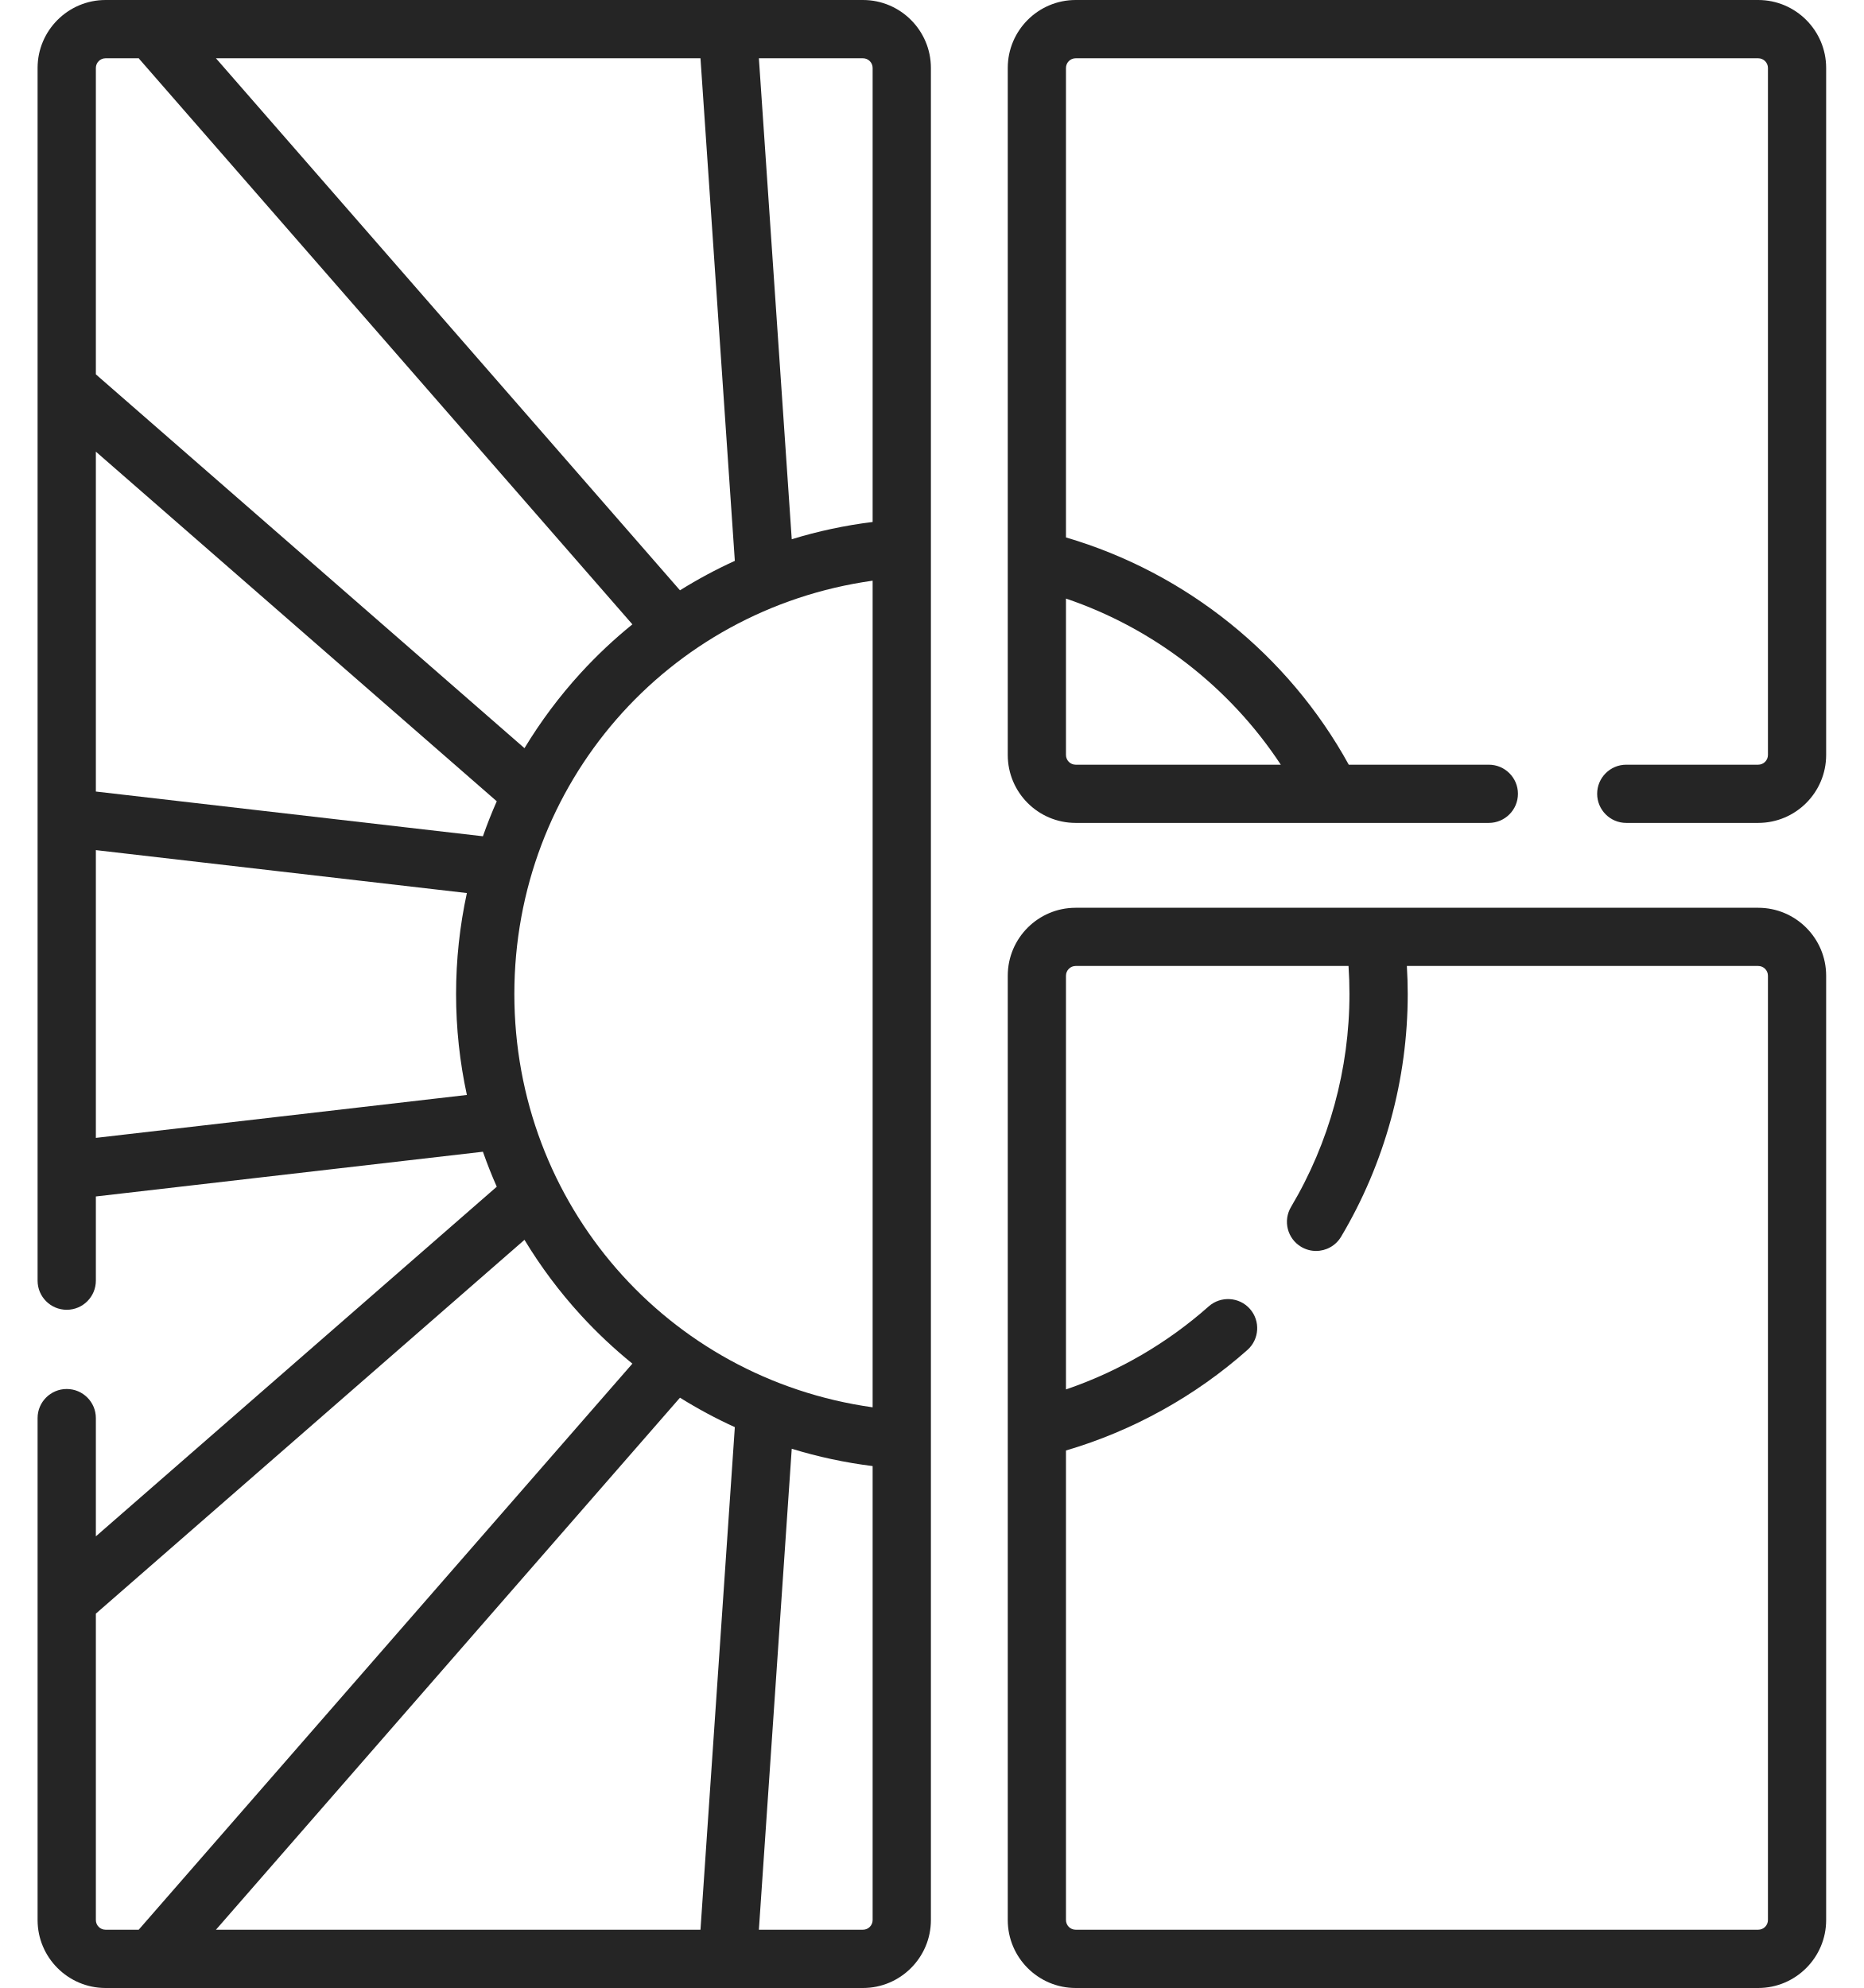
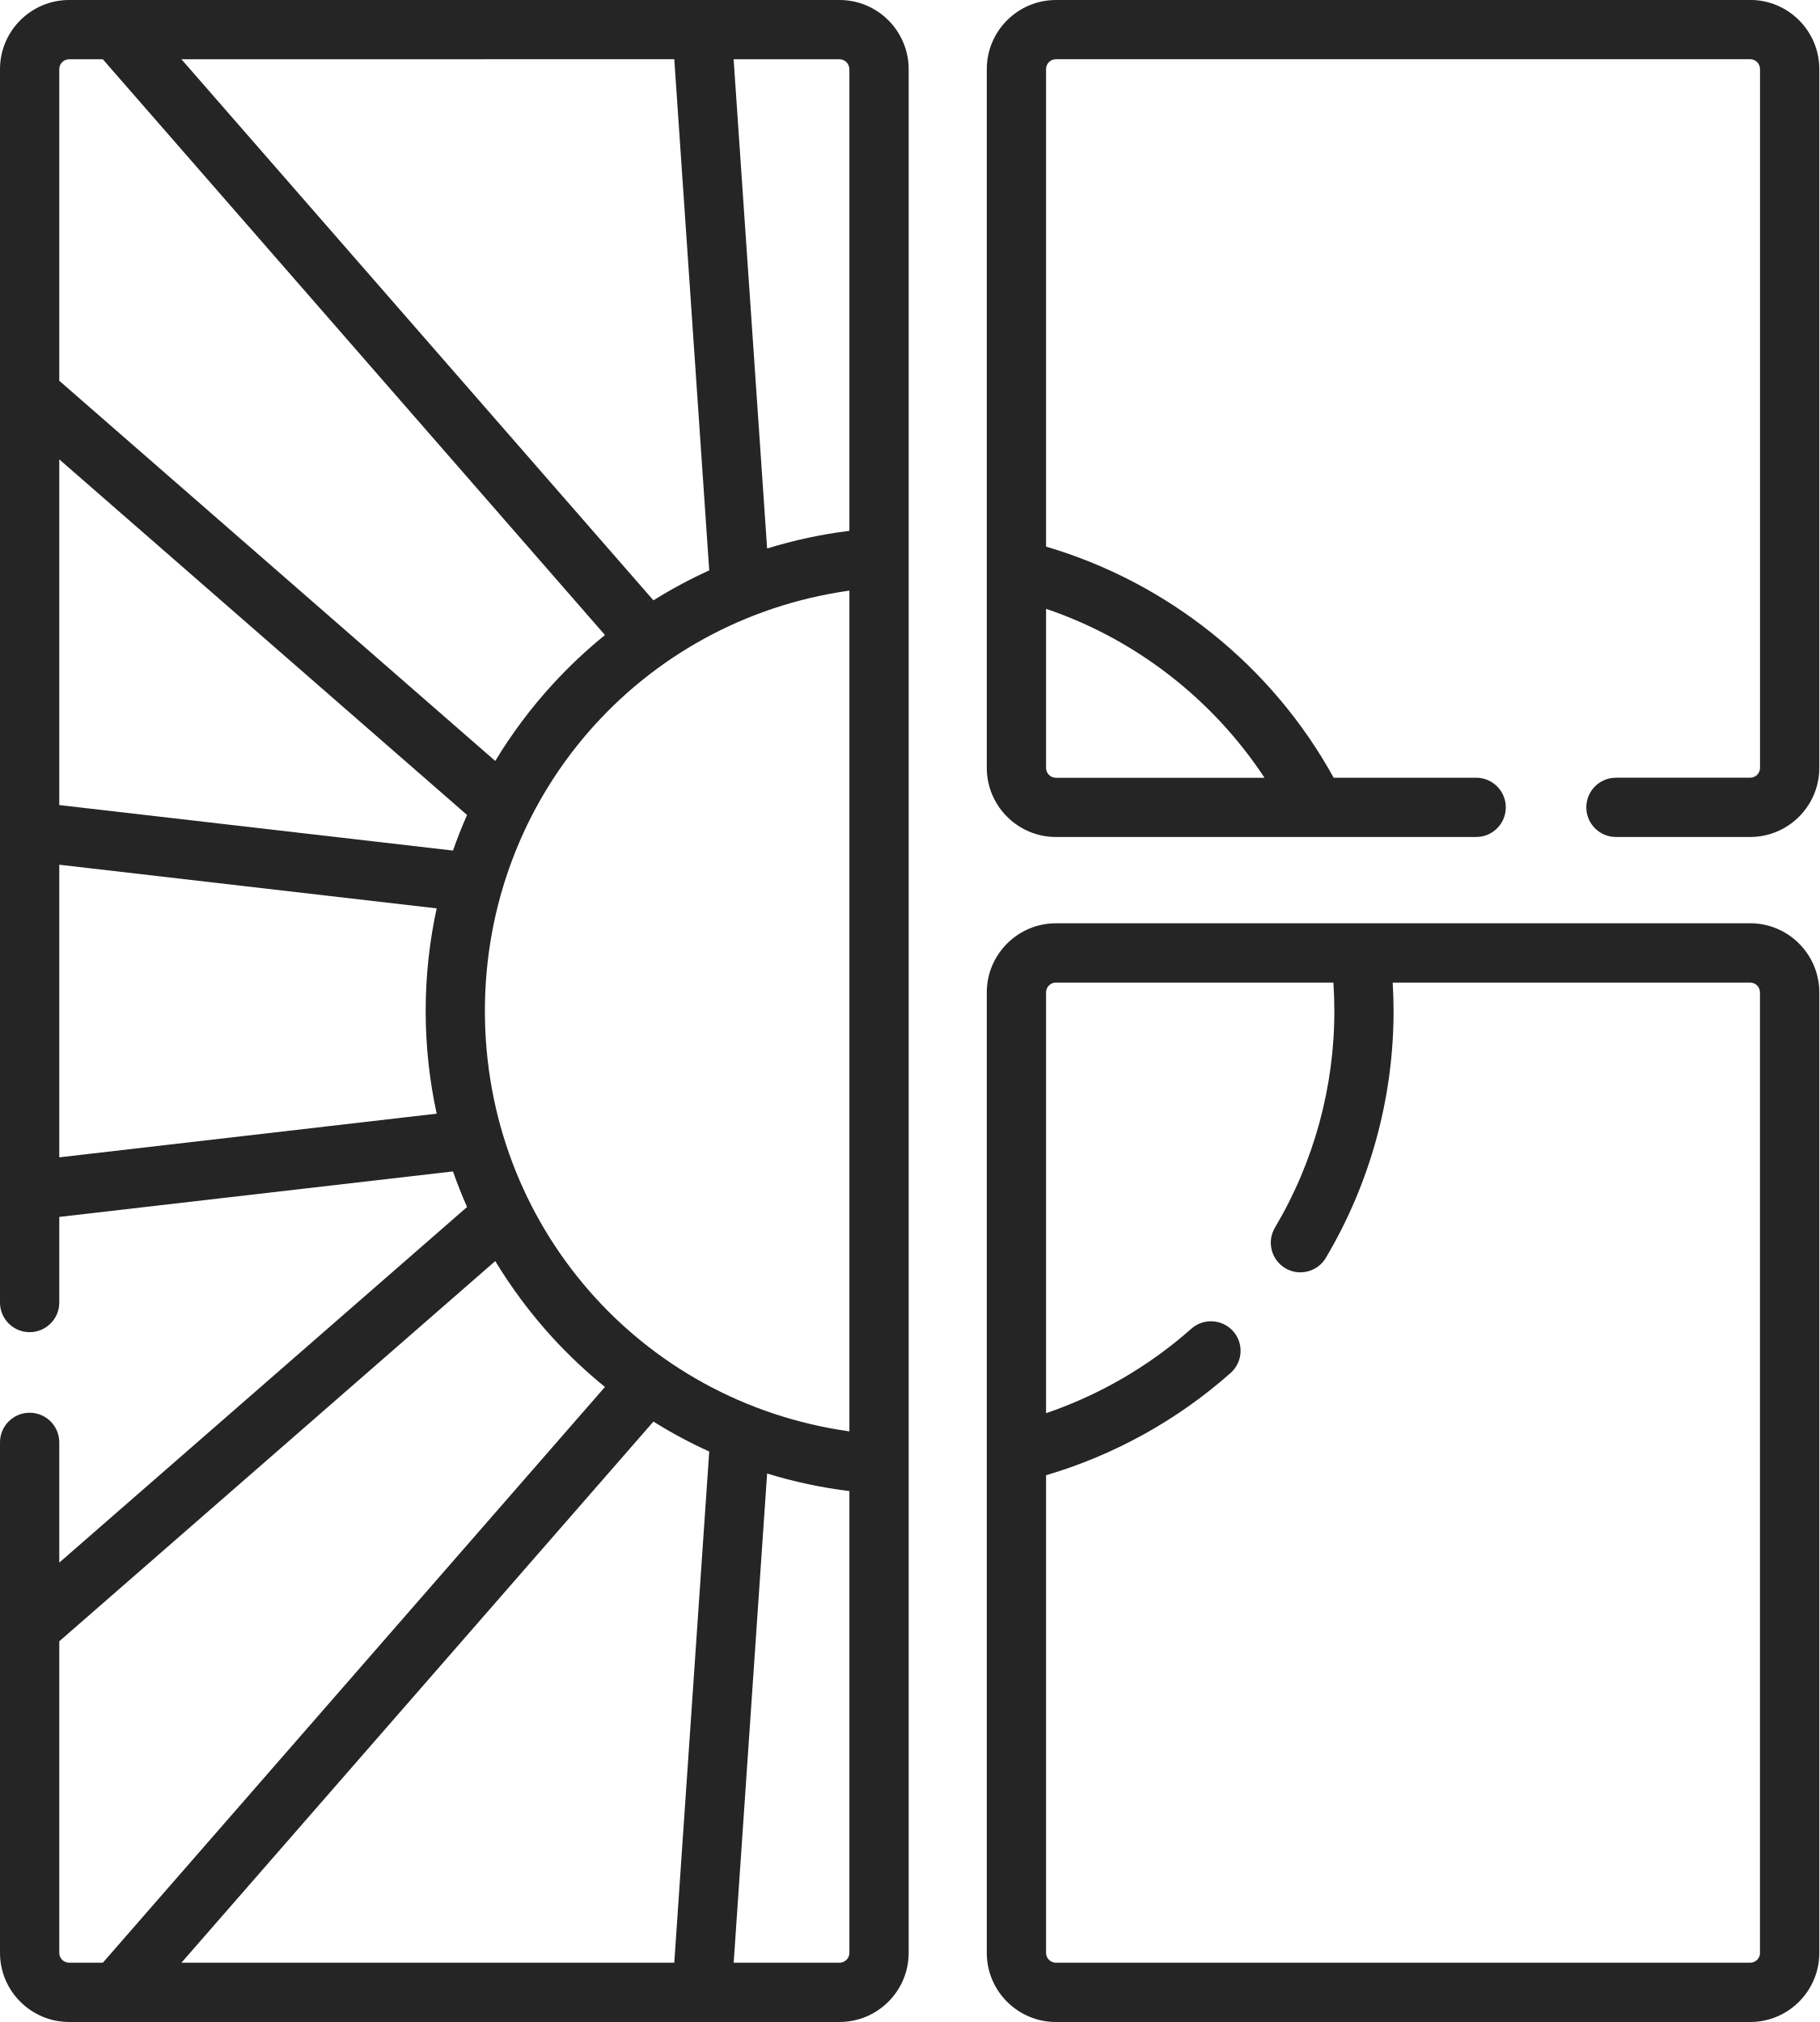
- <svg xmlns="http://www.w3.org/2000/svg" width="30" height="32" viewBox="0 0 30 32" fill="none">
-   <path d="M13.89 0H1.699C1.096 0 0.605 0.491 0.605 1.094V20.614C0.605 20.873 0.815 21.083 1.074 21.083C1.333 21.083 1.543 20.873 1.543 20.614V19.259L7.773 18.539C7.84 18.729 7.914 18.918 7.996 19.102L1.543 24.73V22.826C1.543 22.568 1.333 22.358 1.074 22.358C0.815 22.358 0.605 22.568 0.605 22.826V30.906C0.605 31.509 1.096 32 1.699 32H13.89C14.493 32 14.984 31.509 14.984 30.906V1.094C14.984 0.491 14.493 0 13.89 0ZM3.476 31.062L10.945 22.498C11.229 22.675 11.524 22.834 11.828 22.972L11.275 31.062H3.476ZM8.279 16C8.279 12.619 10.736 9.812 14.046 9.347V22.653C10.736 22.188 8.279 19.382 8.279 16ZM1.543 7.27L7.996 12.898C7.914 13.082 7.84 13.271 7.773 13.461L1.543 12.741V7.27ZM11.275 0.938L11.828 9.028C11.524 9.166 11.229 9.325 10.945 9.502L3.476 0.938H11.275ZM14.046 1.094V8.402C13.602 8.457 13.167 8.55 12.744 8.68L12.215 0.938H13.89C13.976 0.938 14.046 1.008 14.046 1.094ZM1.699 0.938H2.234C2.238 0.943 2.241 0.948 2.245 0.953L10.179 10.05C9.885 10.288 9.607 10.549 9.348 10.832C9.004 11.208 8.702 11.614 8.442 12.043L1.543 6.026V1.094C1.543 1.008 1.613 0.938 1.699 0.938ZM1.543 18.316V13.684L7.515 14.375C7.4 14.905 7.341 15.449 7.341 16C7.341 16.551 7.4 17.096 7.515 17.625L1.543 18.316ZM1.543 30.906V25.974L8.442 19.957C8.702 20.387 9.005 20.793 9.35 21.17C9.608 21.452 9.886 21.712 10.179 21.95L2.236 31.058C2.235 31.06 2.234 31.061 2.233 31.062H1.699C1.613 31.062 1.543 30.992 1.543 30.906ZM13.89 31.062H12.215L12.744 23.32C13.167 23.45 13.602 23.543 14.046 23.599V30.906C14.046 30.992 13.976 31.062 13.89 31.062Z" fill="#252525" />
-   <path d="M28.3 0H17.314C16.711 0 16.221 0.491 16.221 1.094V12.152C16.221 12.756 16.711 13.246 17.314 13.246H23.964C24.223 13.246 24.433 13.036 24.433 12.777C24.433 12.519 24.223 12.309 23.964 12.309H21.71C20.736 10.54 19.089 9.218 17.158 8.651V1.094C17.158 1.008 17.228 0.938 17.314 0.938H28.3C28.387 0.938 28.457 1.008 28.457 1.094V12.152C28.457 12.239 28.387 12.309 28.3 12.309H26.176C25.918 12.309 25.708 12.519 25.708 12.777C25.708 13.036 25.918 13.246 26.176 13.246H28.3C28.903 13.246 29.394 12.756 29.394 12.152V1.094C29.394 0.491 28.903 0 28.3 0ZM20.616 12.309H17.314C17.228 12.309 17.158 12.239 17.158 12.152V9.635C18.572 10.114 19.794 11.061 20.616 12.309Z" fill="#252525" />
-   <path d="M28.3 14.612H17.314C16.711 14.612 16.221 15.102 16.221 15.706V30.906C16.221 31.509 16.711 32 17.314 32H28.3C28.903 32 29.394 31.509 29.394 30.906V15.706C29.394 15.102 28.903 14.612 28.3 14.612ZM28.457 30.906C28.457 30.992 28.387 31.062 28.3 31.062H17.314C17.228 31.062 17.158 30.992 17.158 30.906V23.348C18.23 23.033 19.237 22.476 20.078 21.73C20.272 21.558 20.29 21.262 20.118 21.068C19.947 20.875 19.65 20.857 19.456 21.028C18.787 21.622 18 22.078 17.158 22.365V15.706C17.158 15.619 17.228 15.549 17.314 15.549H21.706C21.716 15.7 21.721 15.851 21.721 16C21.721 17.207 21.396 18.393 20.781 19.427C20.648 19.65 20.721 19.937 20.944 20.07C21.019 20.114 21.102 20.136 21.183 20.136C21.343 20.136 21.499 20.054 21.587 19.906C22.288 18.727 22.659 17.376 22.659 16C22.659 15.851 22.654 15.7 22.645 15.549H28.3C28.387 15.549 28.457 15.619 28.457 15.706V30.906H28.457Z" fill="#252525" />
+ <svg xmlns="http://www.w3.org/2000/svg" version="1.1" id="svg2" xml:space="preserve" width="38.385" height="42.667" viewBox="0 0 38.385 42.667">
+   <defs id="defs6" />
+   <g id="g10" transform="matrix(1.333333,0,0,-1.333333,0,42.66667)">
+     <g id="g12">
+       <path d="M 13.285,32 H 1.094 C 0.491,32 0,31.509 0,30.906 V 11.386 c 0,-0.259 0.21,-0.469 0.469,-0.469 0.259,0 0.469,0.21 0.469,0.469 v 1.355 L 7.168,13.461 C 7.235,13.271 7.309,13.082 7.391,12.898 L 0.938,7.27 v 1.903 c 0,0.259 -0.21,0.469 -0.469,0.469 C 0.21,9.642 0,9.432 0,9.174 V 1.094 C 0,0.491 0.491,0 1.094,0 h 12.191 c 0.603,0 1.094,0.491 1.094,1.094 v 29.812 C 14.378,31.509 13.888,32 13.285,32 Z M 2.871,0.938 10.34,9.502 C 10.623,9.325 10.919,9.166 11.223,9.028 L 10.67,0.938 Z M 7.673,16 c 0,3.381 2.458,6.188 5.768,6.653 V 9.347 C 10.131,9.812 7.673,12.618 7.673,16 Z M 0.938,24.73 7.391,19.102 C 7.309,18.918 7.235,18.729 7.168,18.539 L 0.938,19.259 Z m 9.732,6.333 0.553,-8.09 c -0.304,-0.138 -0.599,-0.297 -0.883,-0.474 L 2.871,31.062 Z m 2.771,-0.156 v -7.308 c -0.444,-0.055 -0.879,-0.149 -1.302,-0.279 L 11.609,31.062 h 1.675 c 0.086,0 0.156,-0.07 0.156,-0.156 z M 1.094,31.062 h 0.534 c 0.004,-0.005 0.008,-0.01 0.012,-0.015 L 9.573,21.95 C 9.28,21.712 9.002,21.451 8.743,21.168 8.399,20.792 8.096,20.386 7.837,19.957 L 0.938,25.974 v 4.932 c 0,0.086 0.07,0.156 0.156,0.156 z M 0.938,13.684 v 4.631 l 5.972,-0.691 C 6.795,17.095 6.736,16.551 6.736,16 c 0,-0.551 0.059,-1.095 0.174,-1.625 z m 0,-12.591 v 4.932 l 6.899,6.017 C 8.097,11.613 8.4,11.207 8.744,10.83 9.003,10.548 9.28,10.288 9.573,10.05 L 1.631,0.942 C 1.629,0.94 1.628,0.939 1.627,0.938 H 1.094 C 1.008,0.938 0.938,1.008 0.938,1.094 Z M 13.285,0.938 h -1.675 L 12.139,8.68 C 12.561,8.55 12.997,8.457 13.441,8.402 V 1.094 c 0,-0.086 -0.07,-0.156 -0.156,-0.156 z" style="fill:#252525;fill-opacity:1;fill-rule:nonzero;stroke:none" id="path14" />
+     </g>
+     <g id="g16" transform="translate(15.61523,18.75391)">
+       <path d="M 12.08,13.246 H 1.094 C 0.491,13.246 0,12.755 0,12.152 V 1.094 C 0,0.491 0.491,-1.56e-4 1.094,-1.56e-4 H 7.744 c 0.259,0 0.469,0.21 0.469,0.469 0,0.259 -0.21,0.469 -0.469,0.469 H 5.489 C 4.515,2.706 2.868,4.028 0.938,4.595 v 7.558 c 0,0.086 0.07,0.156 0.156,0.156 h 10.986 c 0.086,0 0.156,-0.07 0.156,-0.156 V 1.094 c 0,-0.086 -0.07,-0.156 -0.156,-0.156 H 9.956 c -0.259,0 -0.469,-0.21 -0.469,-0.469 0,-0.259 0.21,-0.469 0.469,-0.469 h 2.124 c 0.603,0 1.094,0.491 1.094,1.094 v 11.059 c 0,0.603 -0.491,1.094 -1.094,1.094 z M 4.395,0.937 H 1.094 c -0.086,0 -0.156,0.07 -0.156,0.156 V 3.611 C 2.351,3.132 3.573,2.185 4.395,0.937 Z" style="fill:#252525;fill-opacity:1;fill-rule:nonzero;stroke:none" id="path18" />
+     </g>
+     <g id="g20" transform="translate(15.61523)">
+       <path d="M 12.08,17.388 H 1.094 C 0.491,17.388 0,16.897 0,16.294 V 1.093 C 0,0.49 0.491,-4.31e-4 1.094,-4.31e-4 h 10.986 c 0.603,0 1.094,0.491 1.094,1.094 v 15.201 c 0,0.603 -0.491,1.094 -1.094,1.094 z m 0.156,-16.294 c 0,-0.086 -0.07,-0.156 -0.156,-0.156 H 1.094 c -0.086,0 -0.156,0.07 -0.156,0.156 v 7.559 c 1.072,0.315 2.079,0.872 2.92,1.618 0.194,0.172 0.212,0.468 0.04,0.662 C 3.726,11.125 3.429,11.143 3.236,10.971 2.567,10.378 1.779,9.921 0.938,9.635 v 6.659 c 0,0.086 0.07,0.156 0.156,0.156 h 4.391 c 0.01,-0.15 0.015,-0.301 0.015,-0.451 0,-1.208 -0.325,-2.393 -0.94,-3.427 -0.132,-0.223 -0.059,-0.51 0.163,-0.642 0.075,-0.045 0.158,-0.066 0.239,-0.066 0.16,0 0.316,0.082 0.403,0.229 0.701,1.18 1.072,2.53 1.072,3.906 0,0.149 -0.005,0.3 -0.014,0.451 h 5.656 c 0.086,0 0.156,-0.07 0.156,-0.156 V 1.093 h -6.3e-5 z" style="fill:#252525;fill-opacity:1;fill-rule:nonzero;stroke:none" id="path22" />
+     </g>
+   </g>
</svg>
